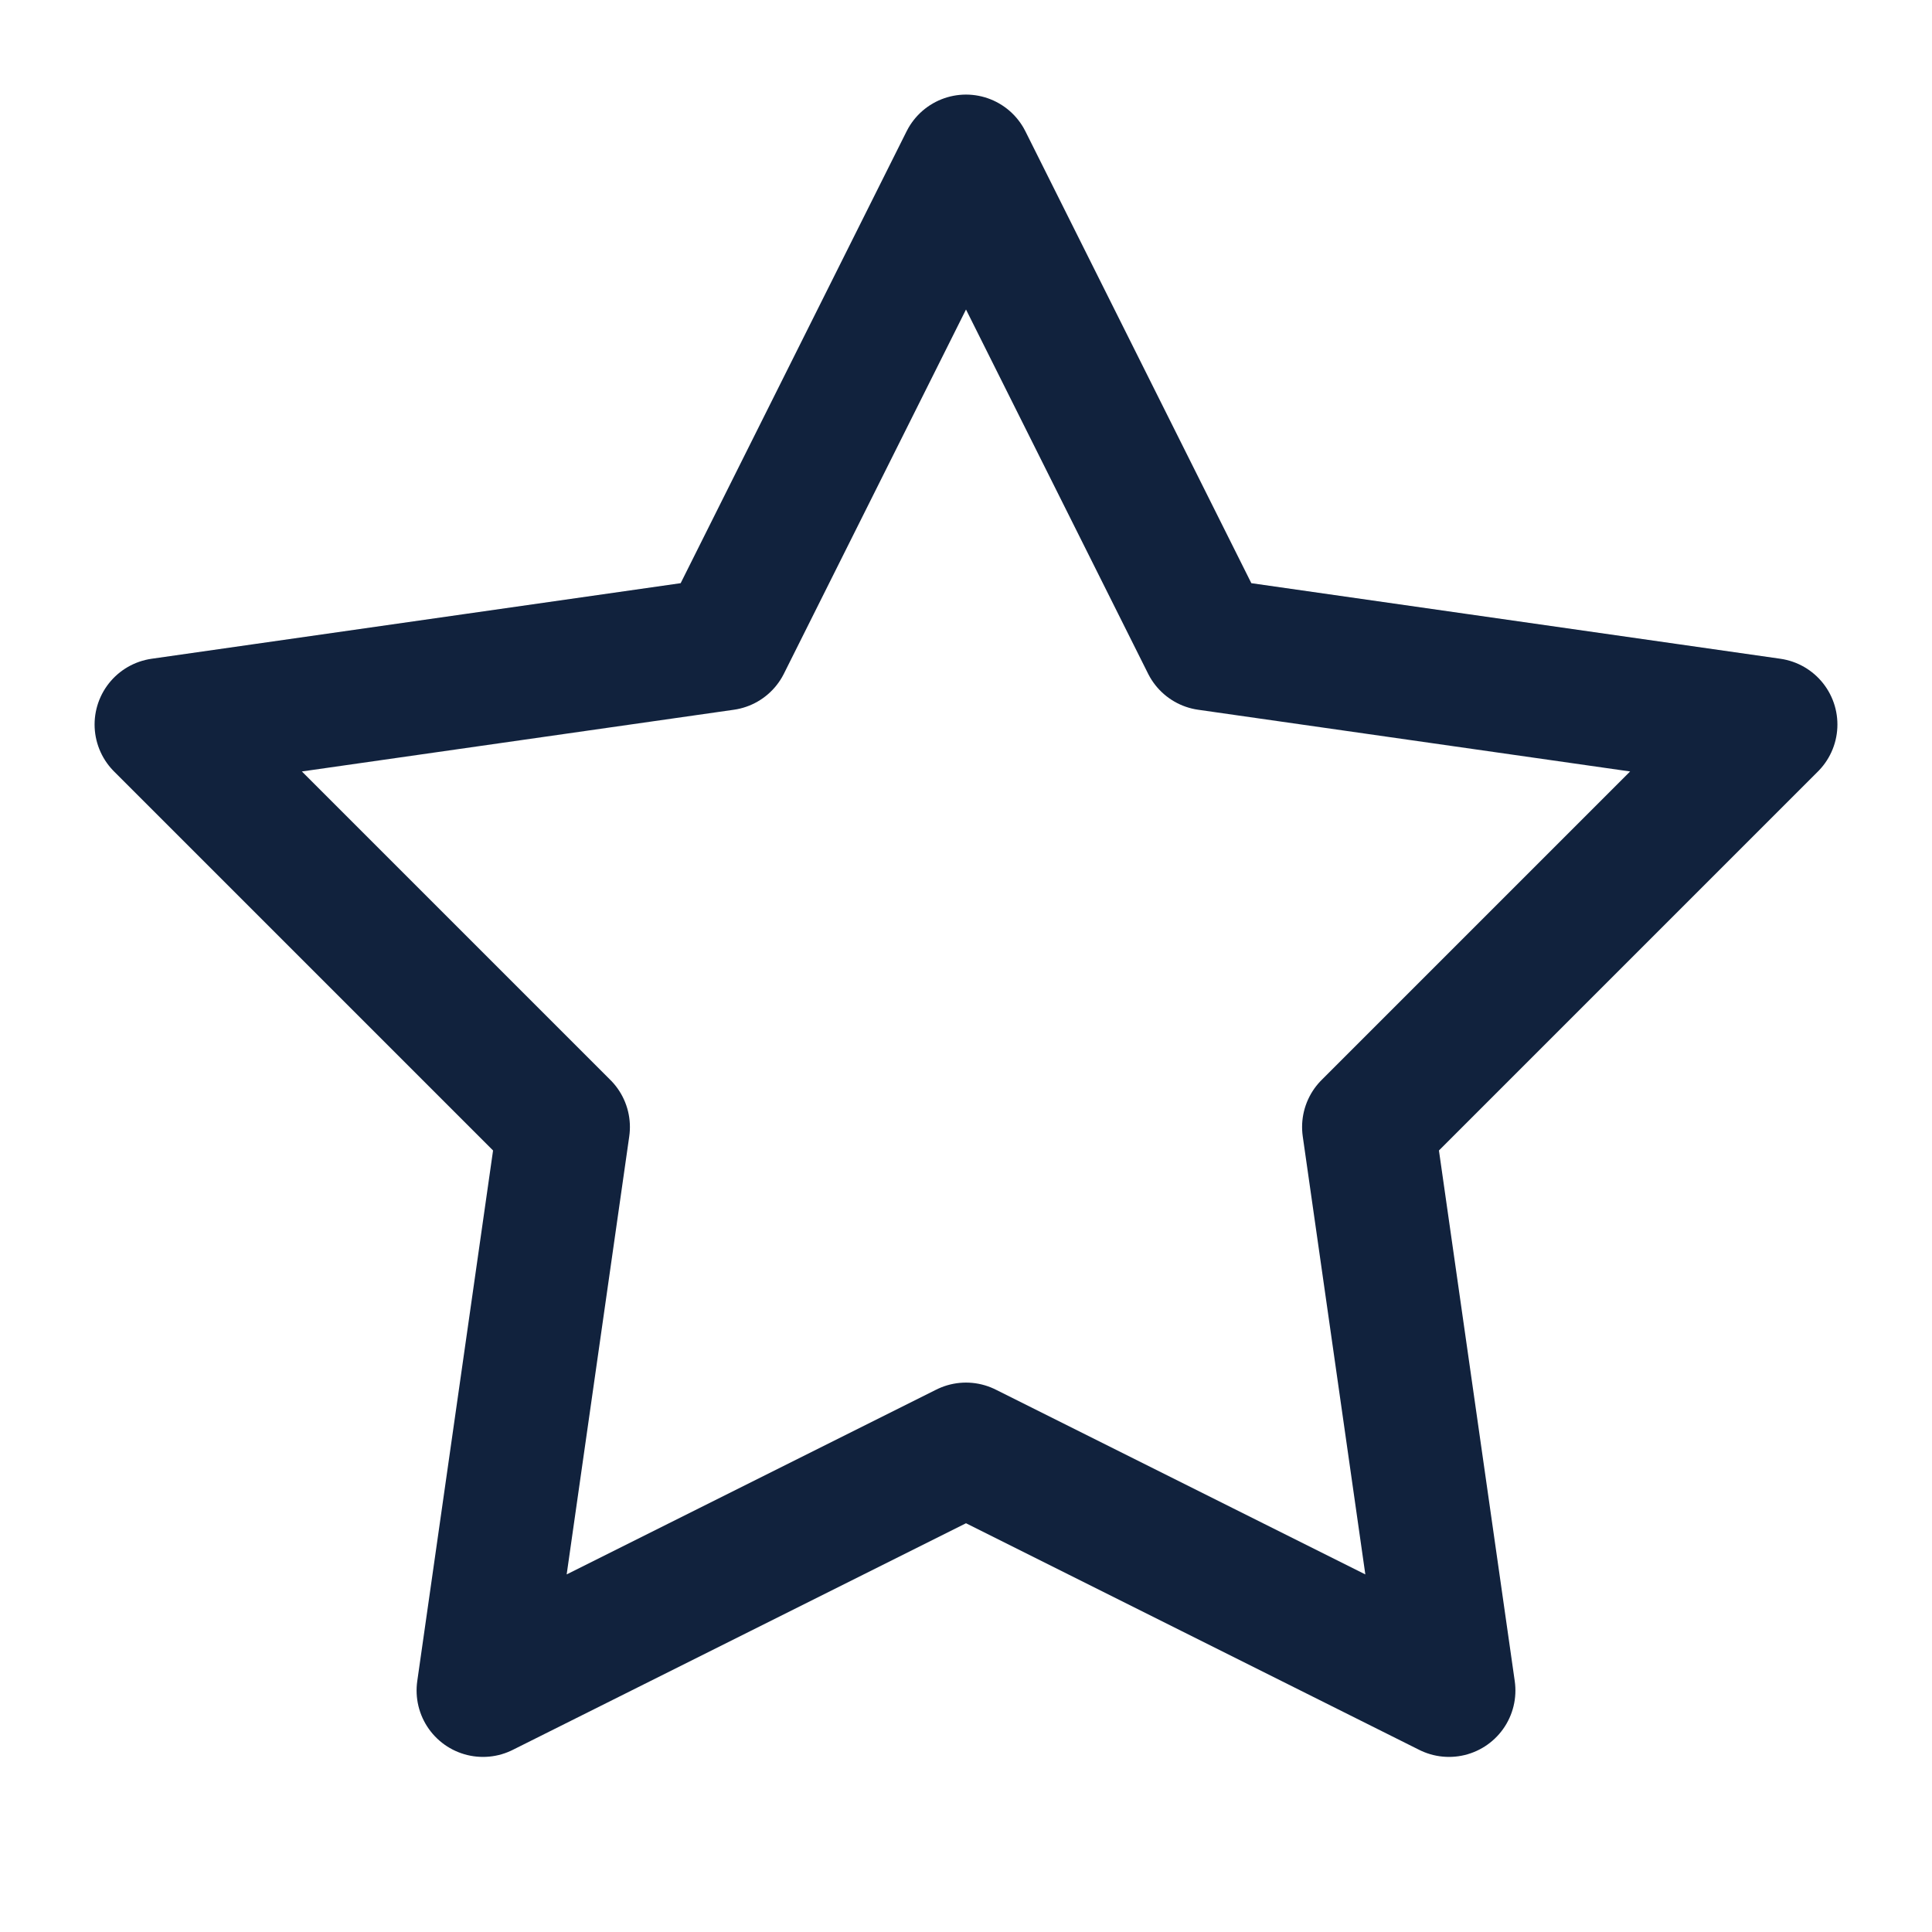
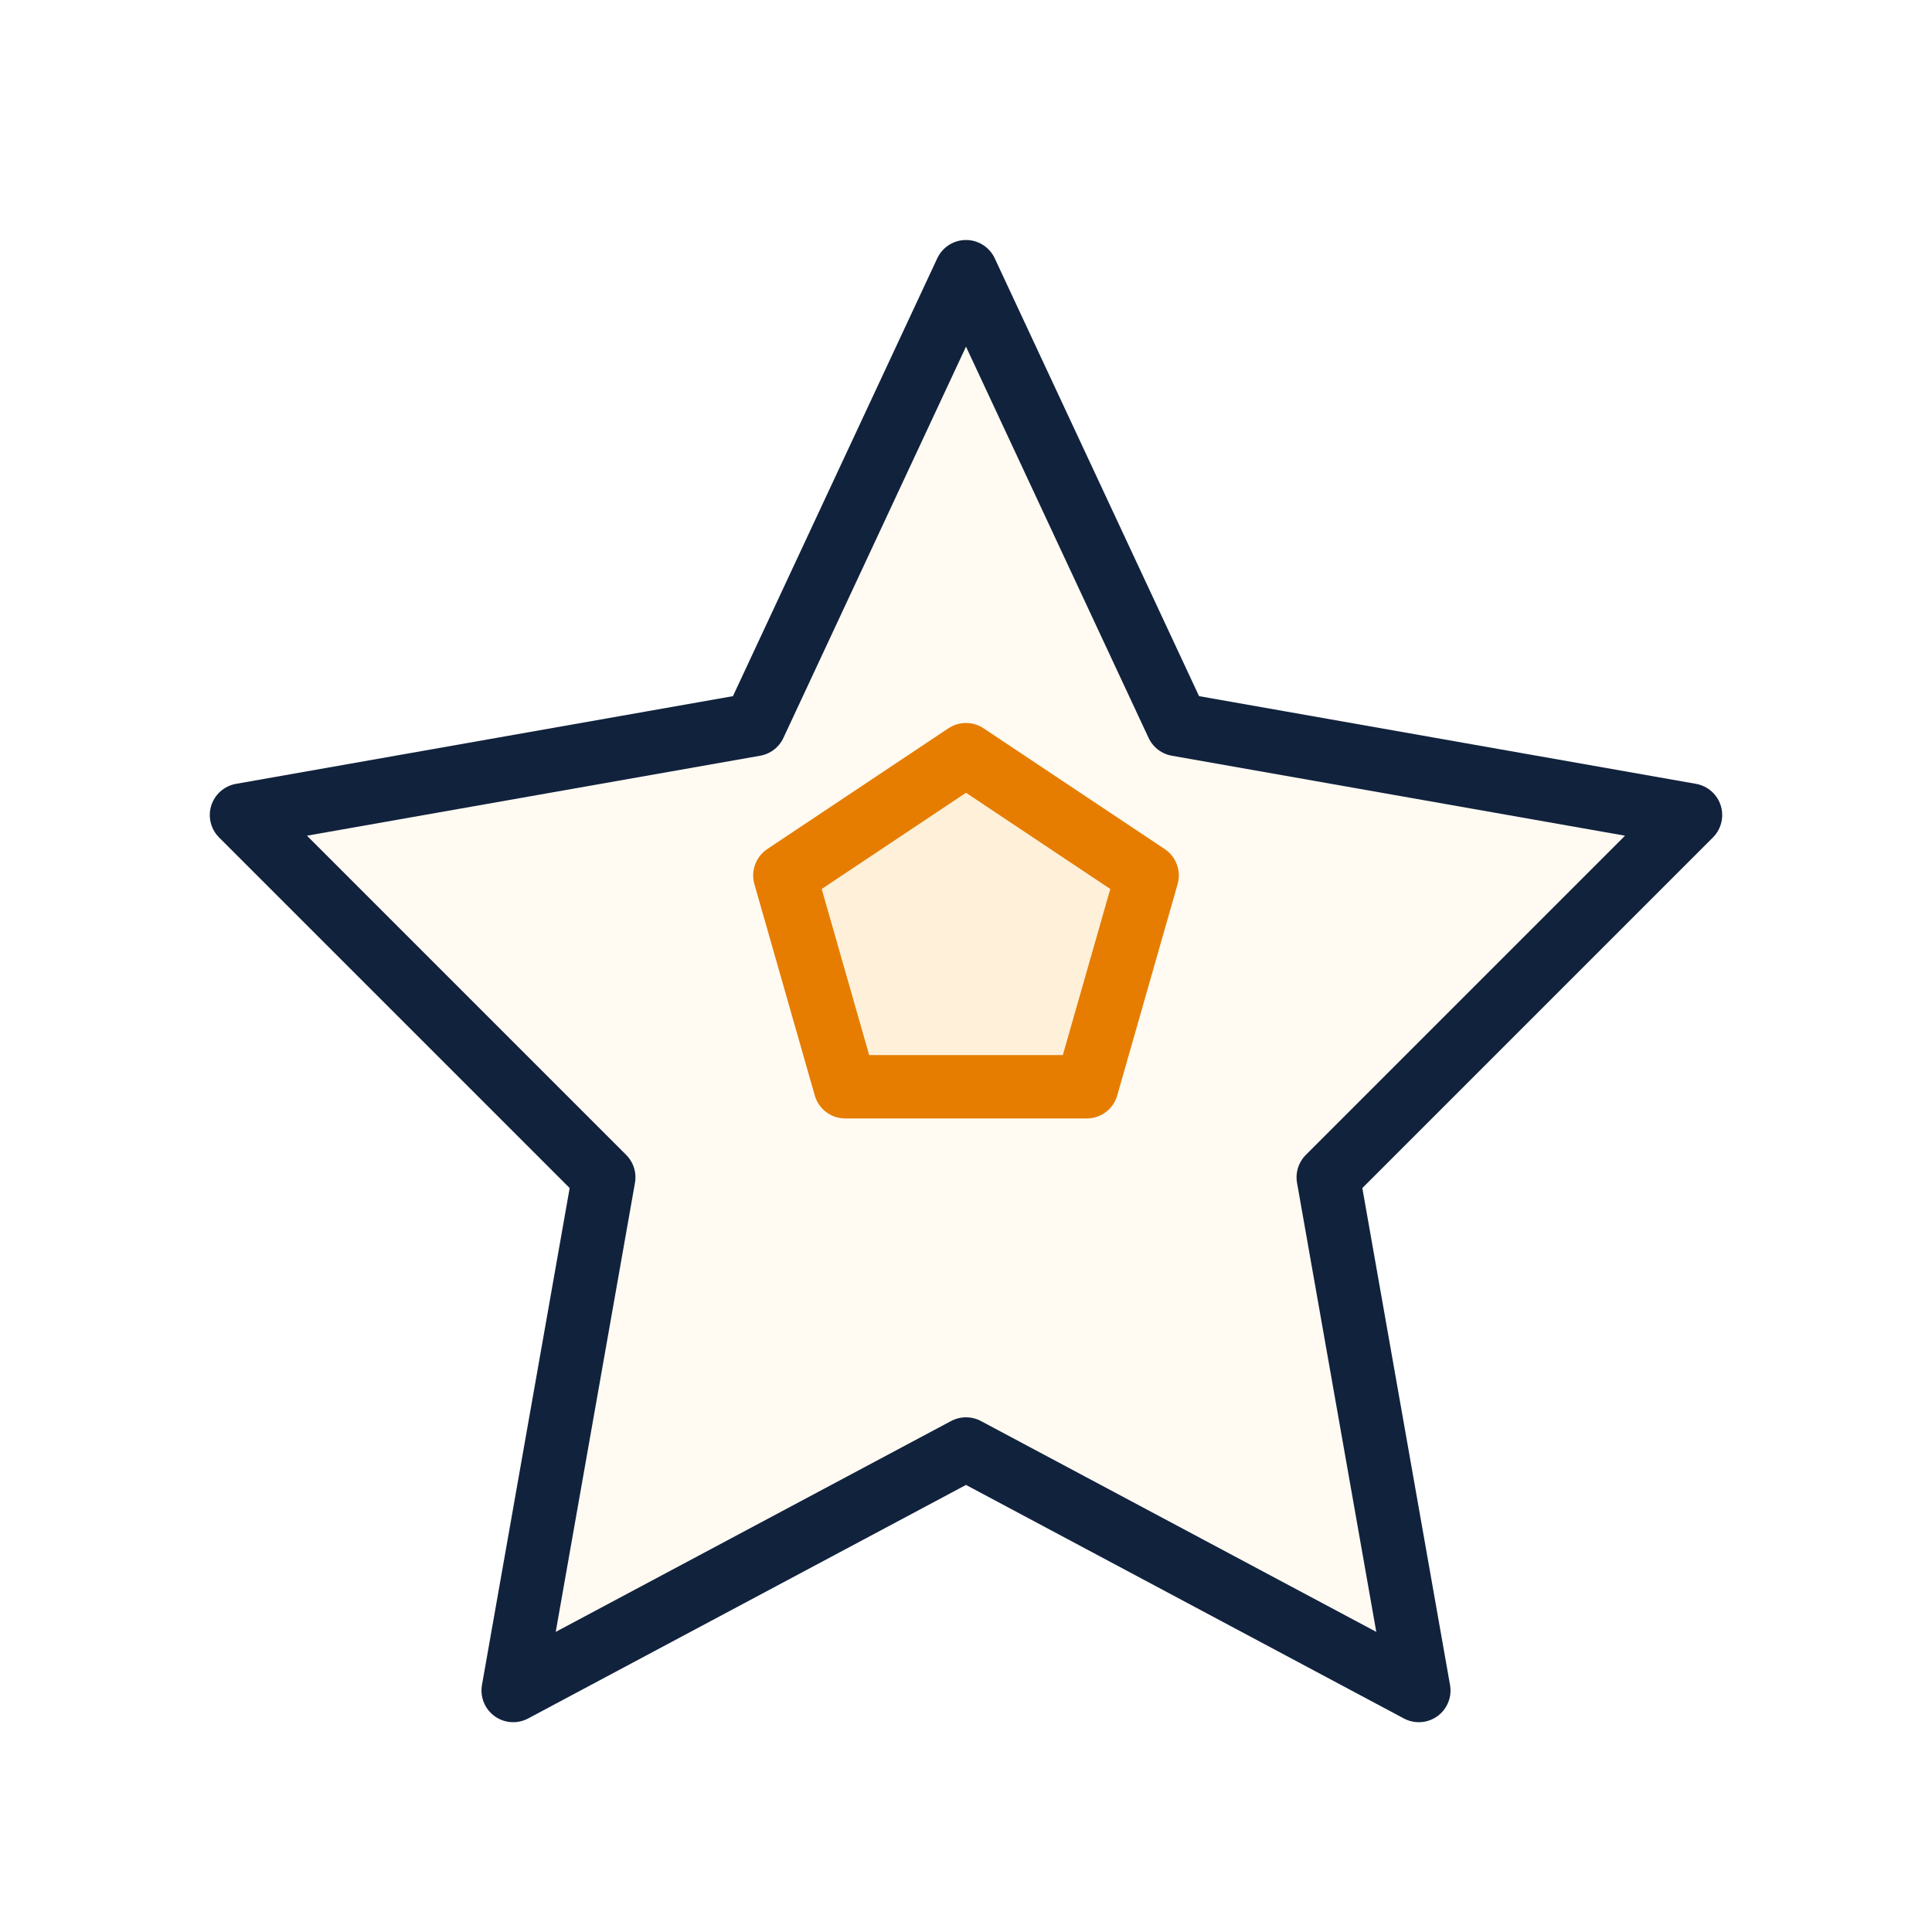
- <svg xmlns="http://www.w3.org/2000/svg" viewBox="0 0 24 24" fill="none" stroke="#11223D" stroke-width="1.65" stroke-linecap="round" stroke-linejoin="round">
-   <path d="m12 2 3 6 7 1-5 5 1 7-6-3-6 3 1-7-5-5 7-1z" />
+ <svg xmlns="http://www.w3.org/2000/svg" viewBox="0 0 64 64" fill="none" stroke="#11223D" stroke-width="2.1" stroke-linecap="round" stroke-linejoin="round">
+   <path d="m32 9 7 15 17 3-12 12 3 17-15-8-15 8 3-17L8 27l17-3L32 9Z" fill="#FFFAF2" />
+   <g stroke="#E67D00">
+     <path d="m26 29 6-4 6 4-2 7h-8l-2-7Z" fill="#FFF0DA" />
+   </g>
</svg>
